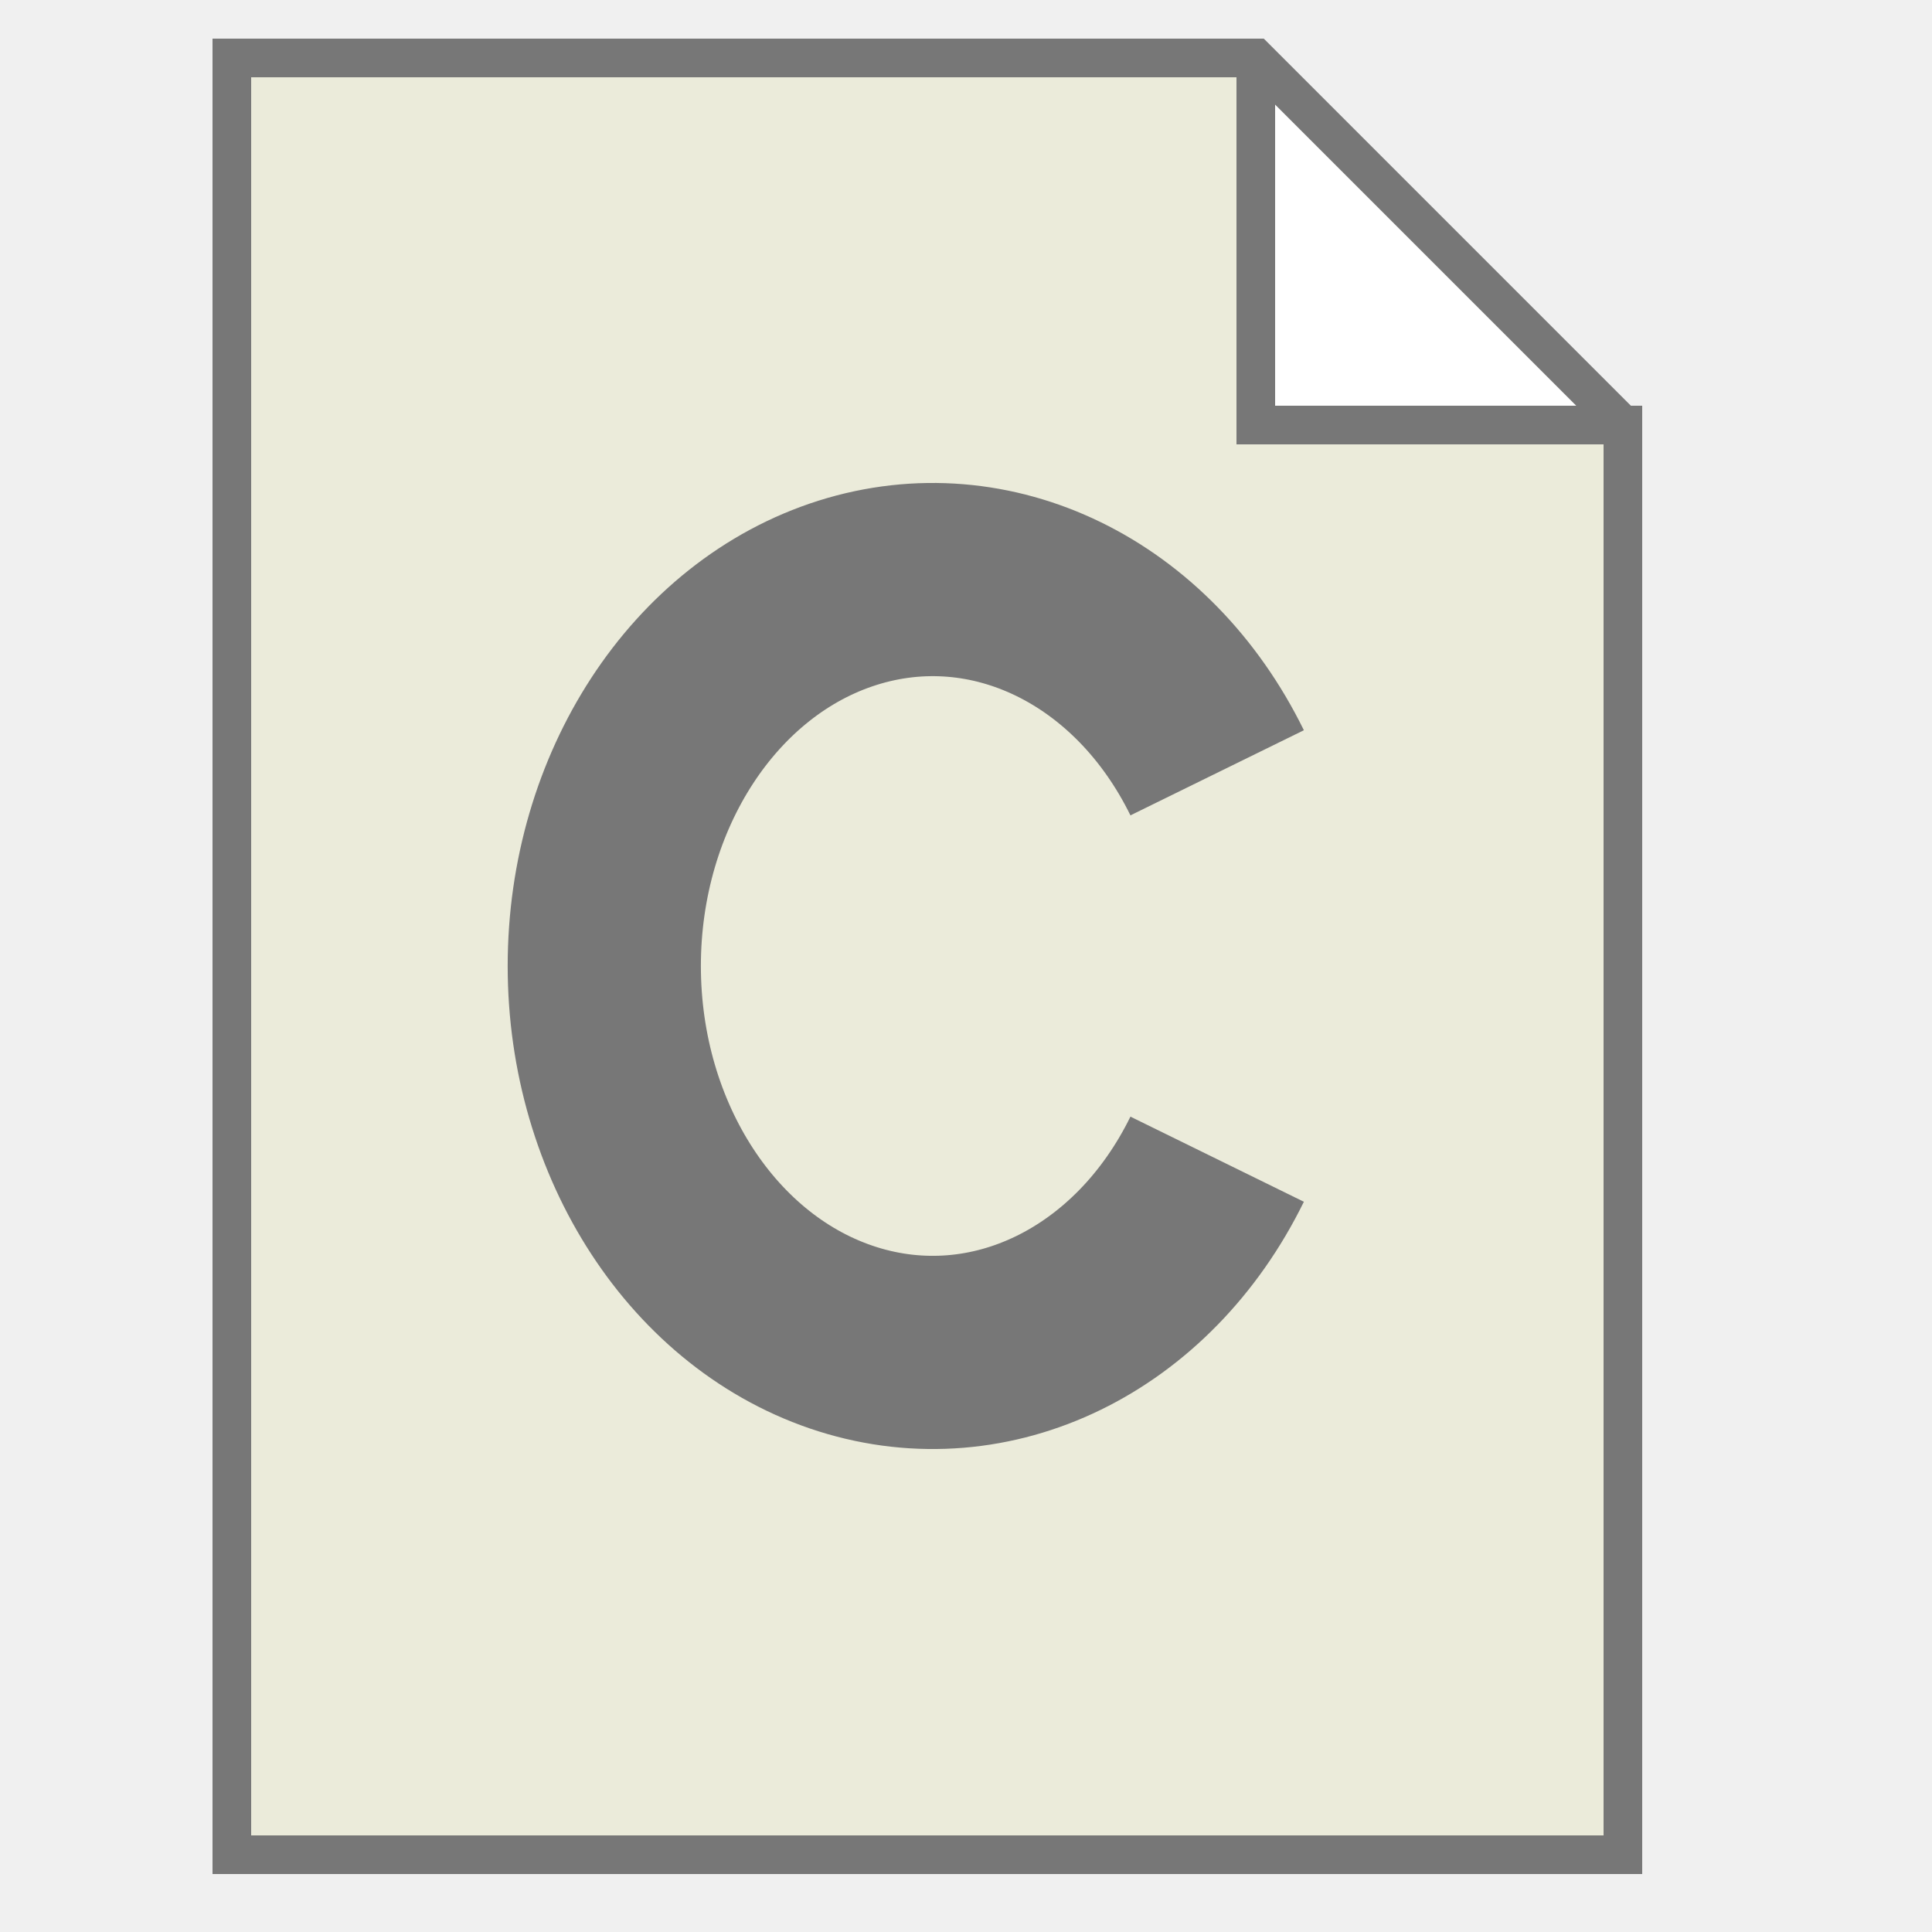
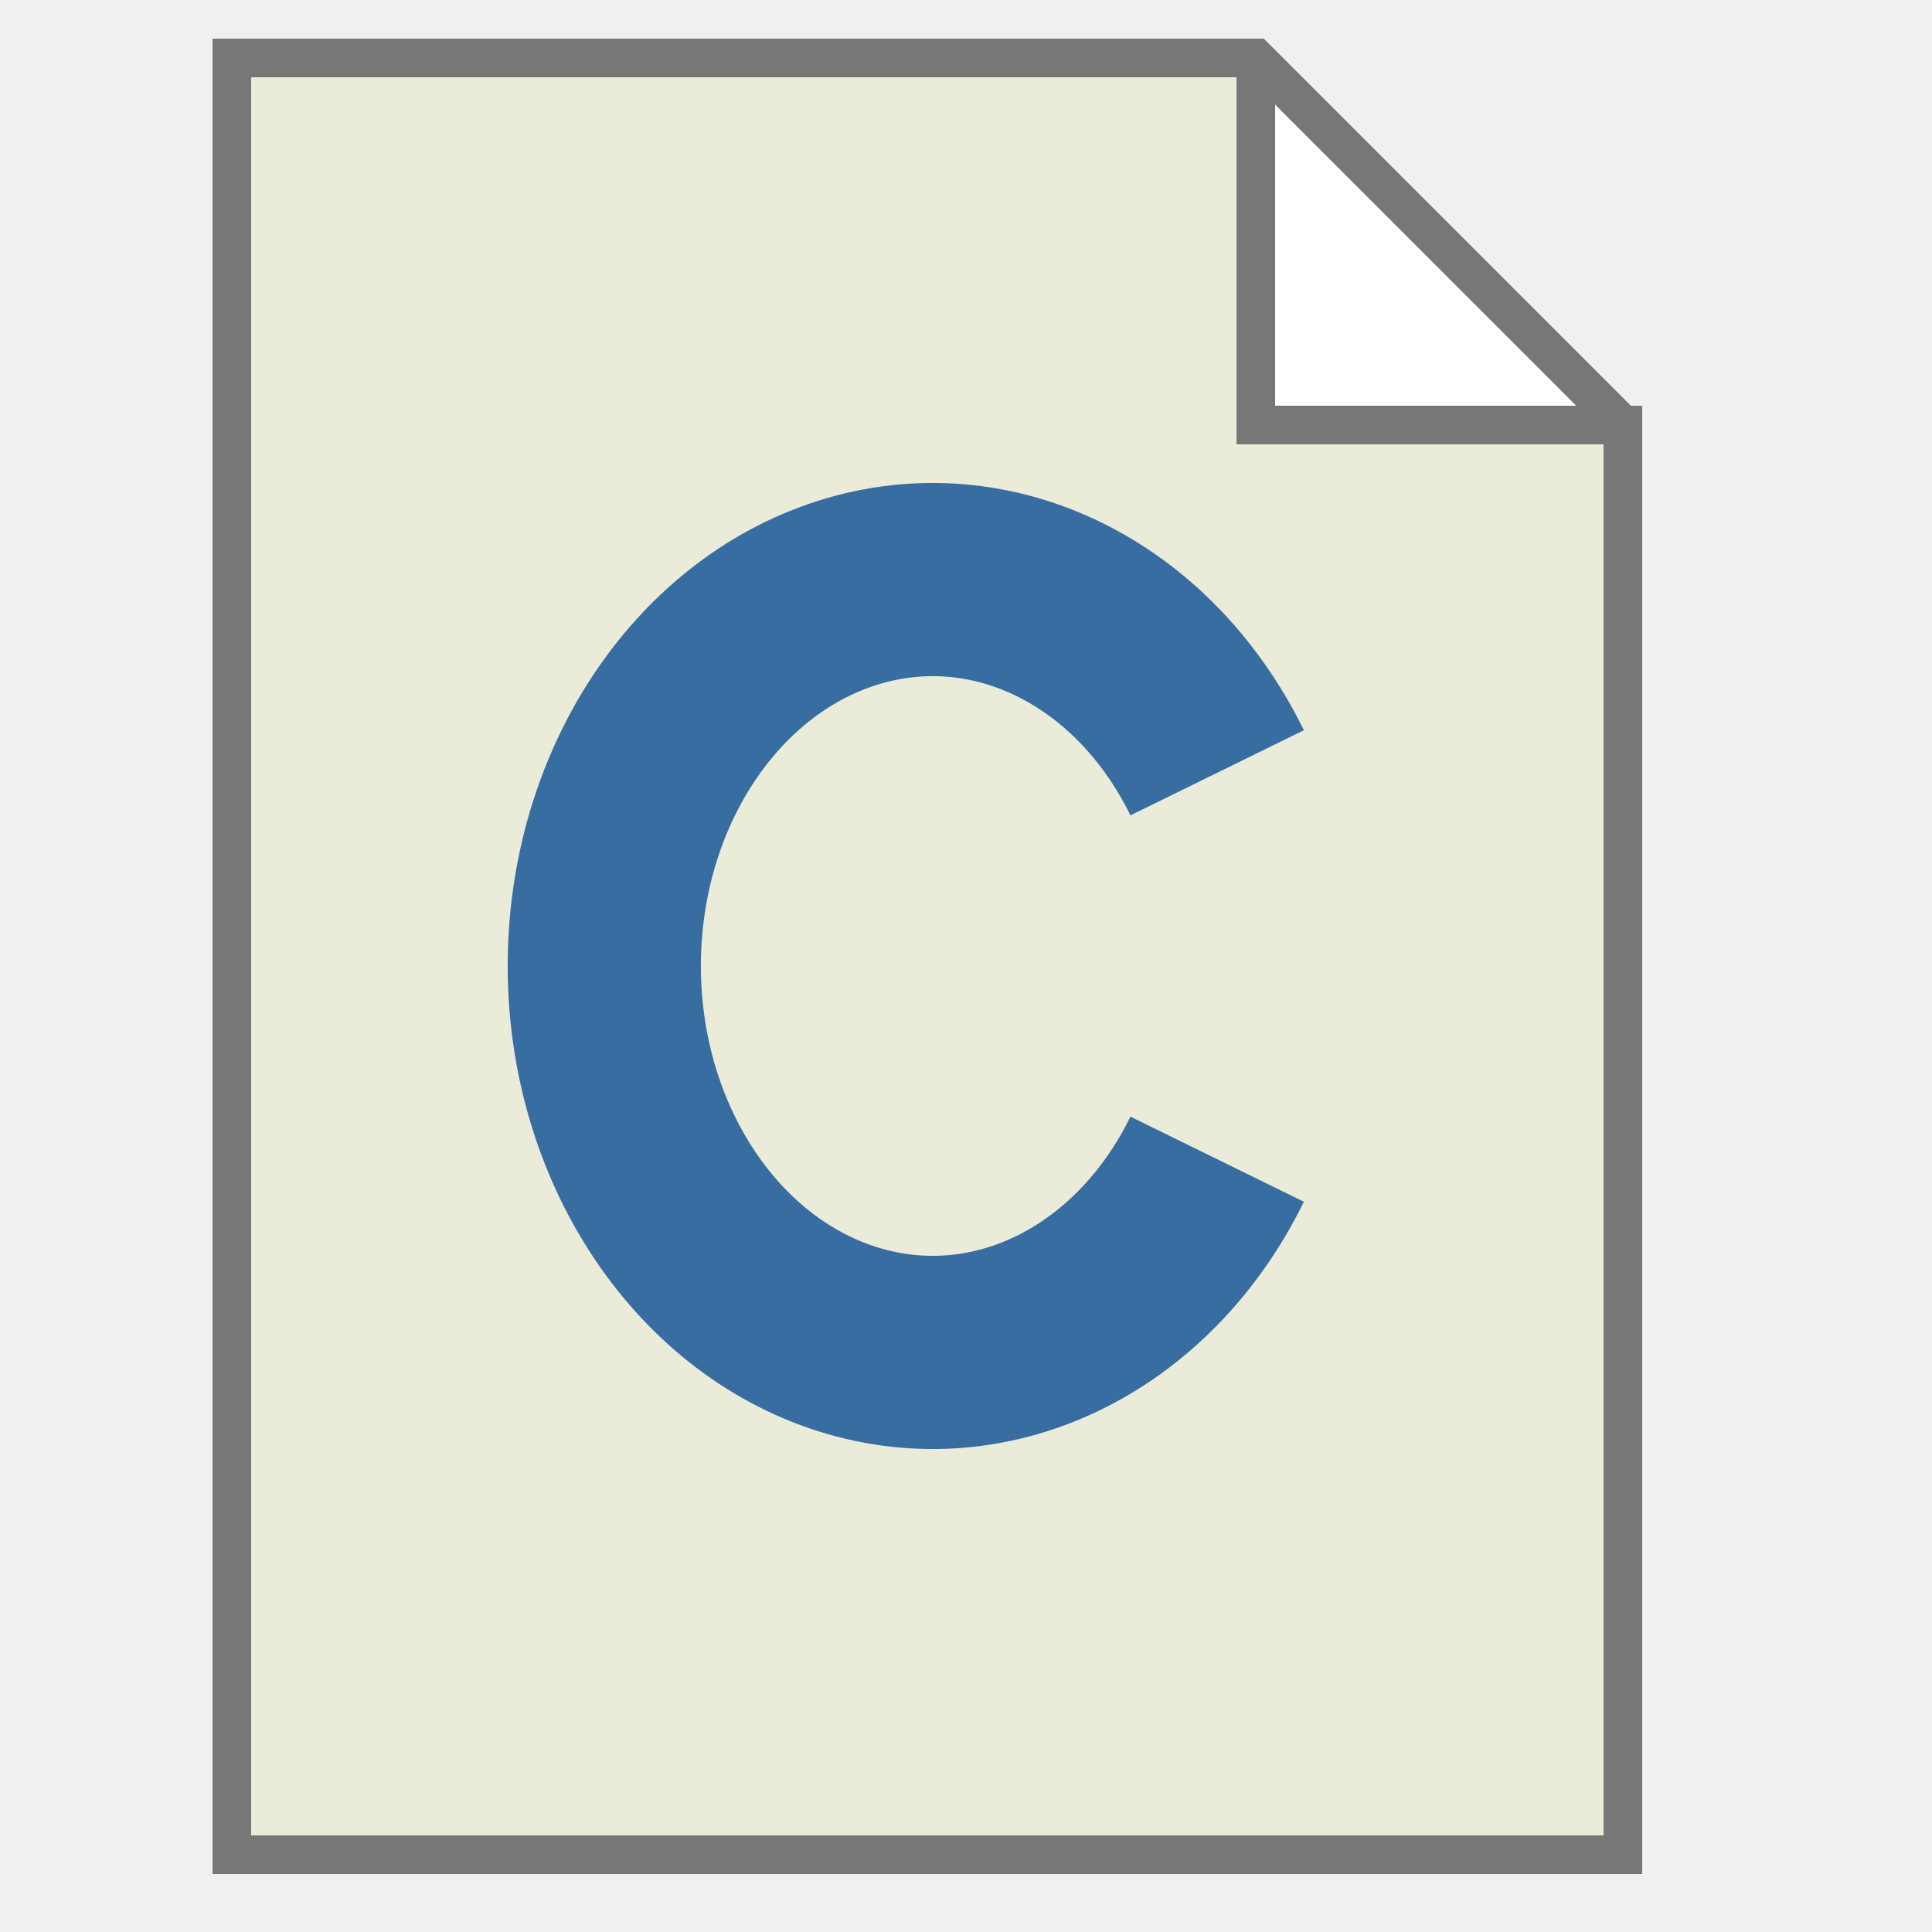
<svg xmlns="http://www.w3.org/2000/svg" version="1.1" height="100" width="100">
  <path style="fill:#ffffff;stroke:none;" d="m 65,3 0,19 19,0 z" />
  <path style="fill:#EBEBDA;stroke:#777777;stroke-width:2;" d="m 65,3 0,19 19,0 0,74 -72,0 0,-93 53,0 19,19" />
-   <g style="fill:none;stroke:#777777;stroke-width:10;">
+   <g style="fill:none;stroke:#386DA1;stroke-width:10;">
    <path d="m 63 40 a 17 20 0 1 0 0 20" />
  </g>
</svg>
